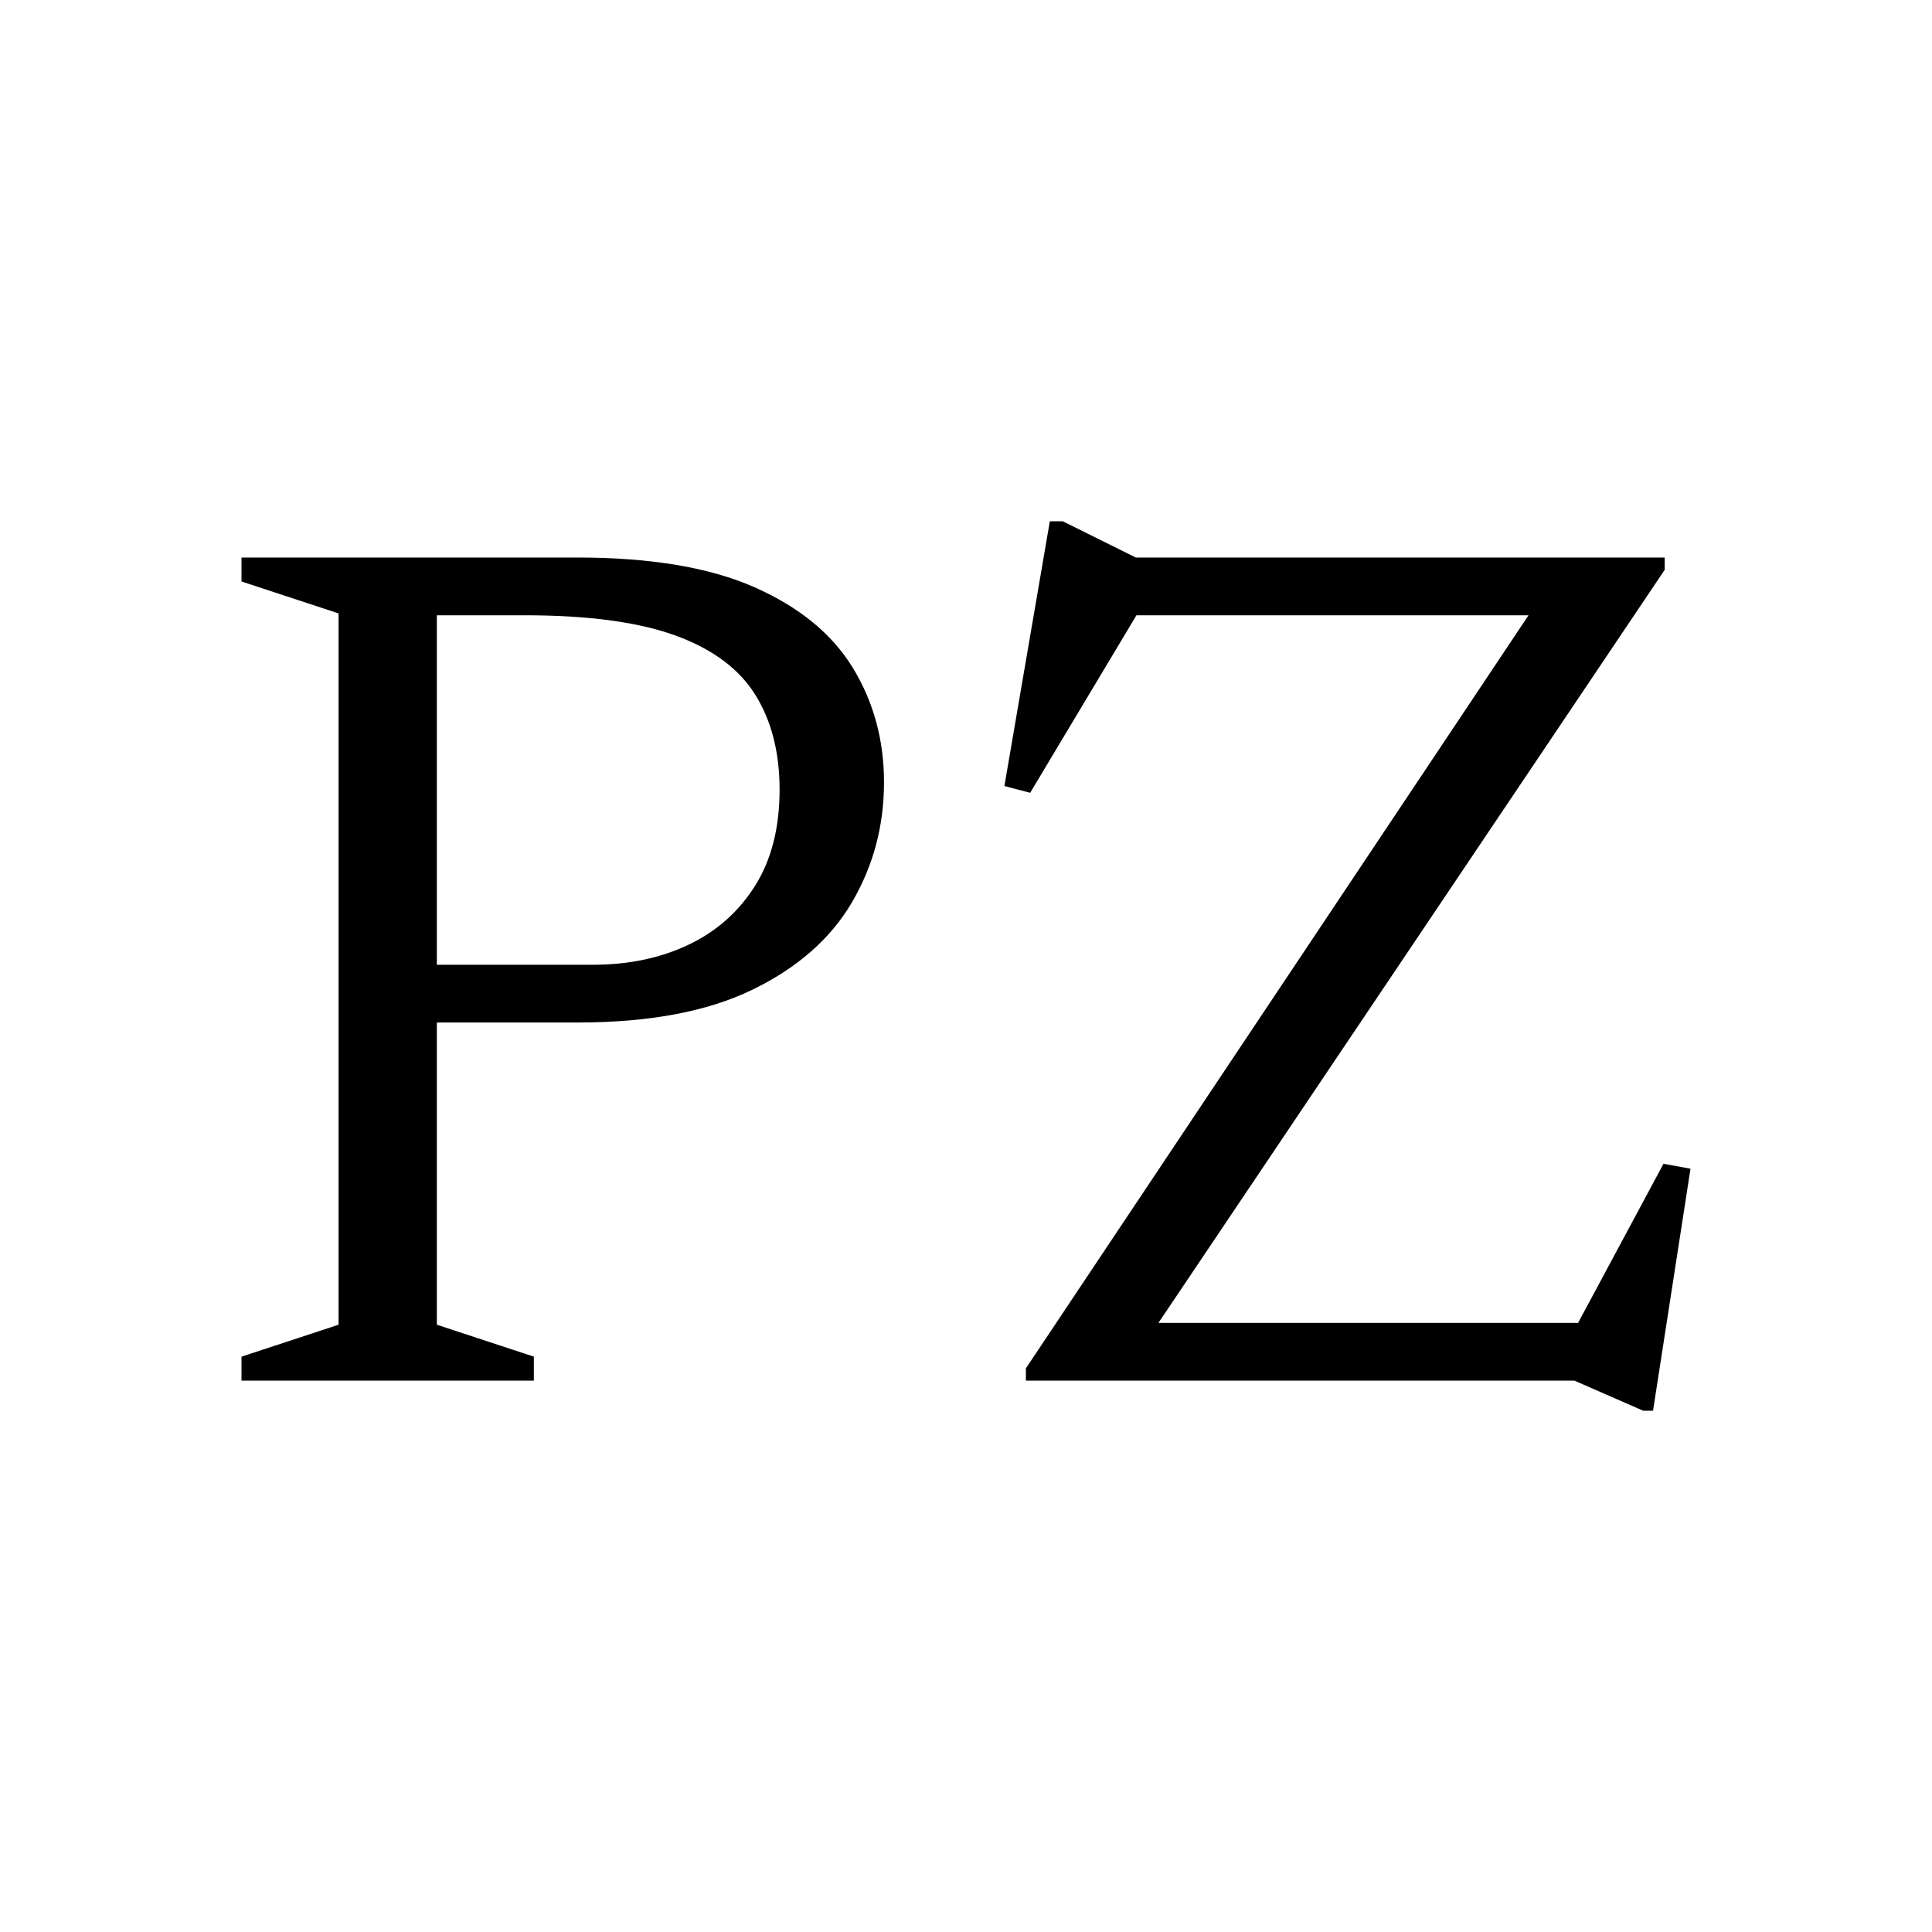
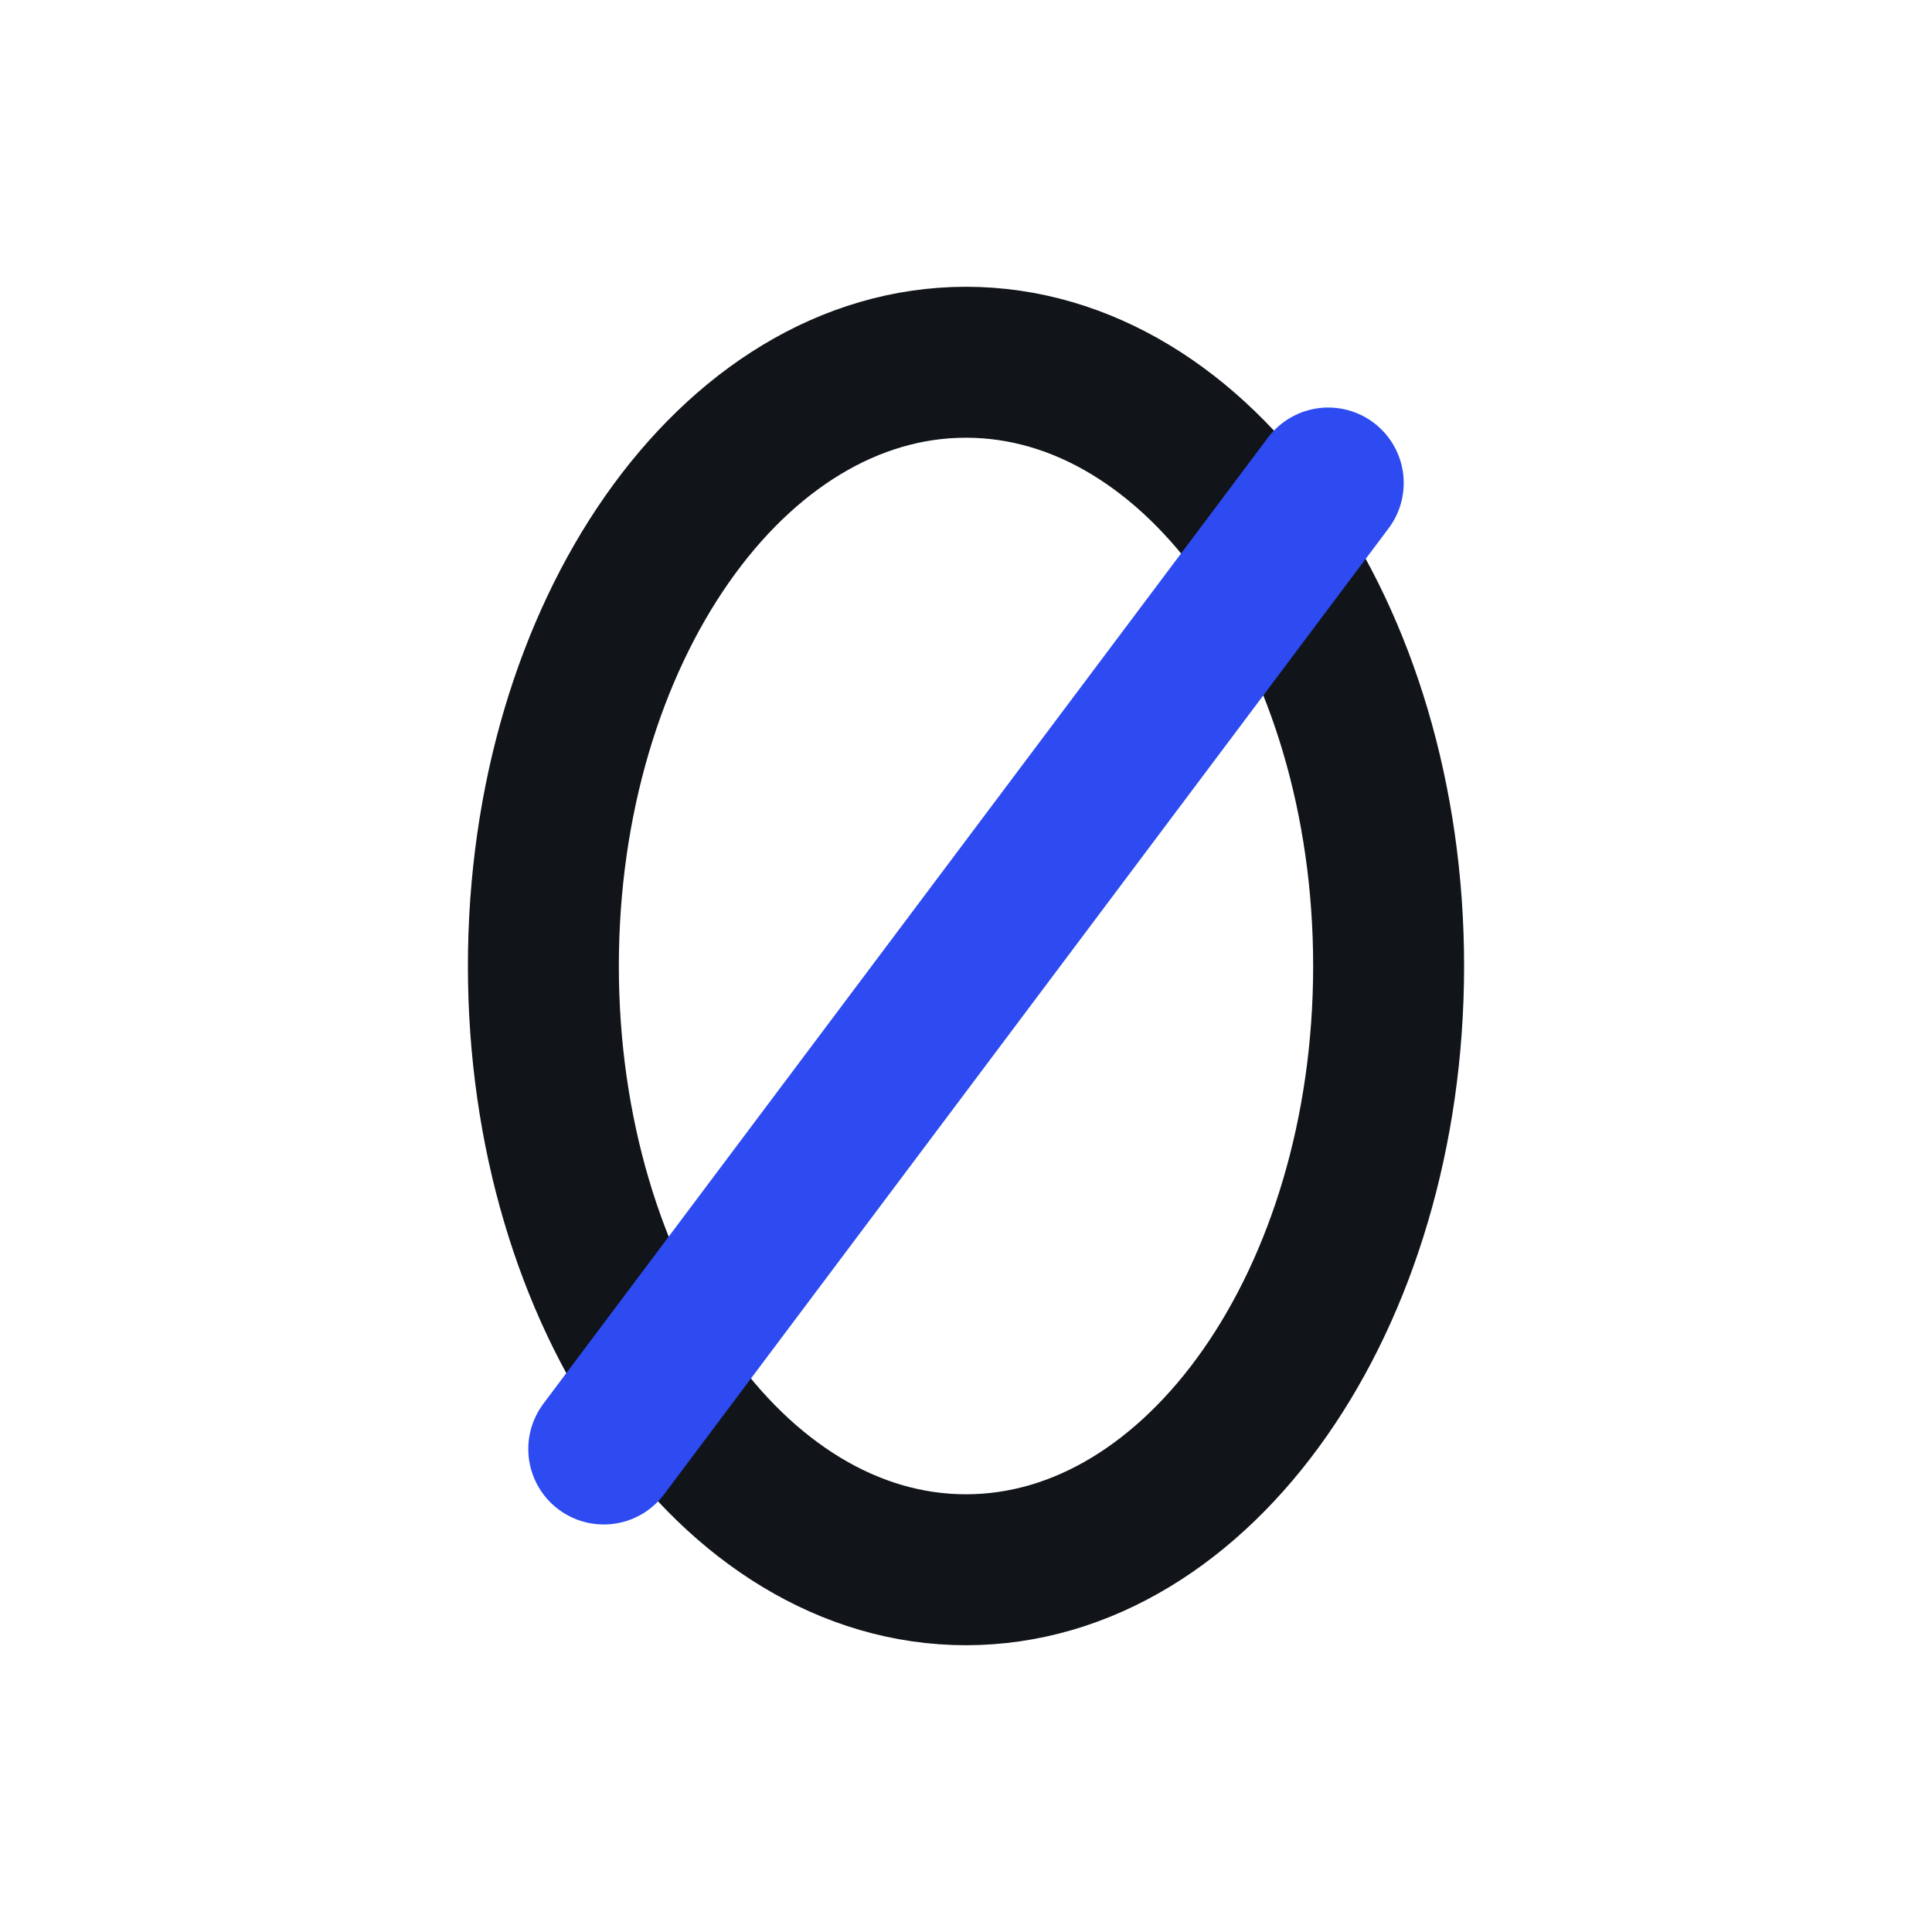
<svg xmlns="http://www.w3.org/2000/svg" viewBox="0 0 64 64" role="img">
  <rect width="64" height="64" fill="#ffffff" />
-   <path fill="#000000" d="M25.825 26.16Q25.825 24.309 25.021 23.017Q24.217 21.724 22.376 21.053Q20.534 20.382 17.38 20.382H11.439L11.703 18.469H19.13Q22.772 18.469 25 19.456Q27.228 20.443 28.256 22.131Q29.284 23.82 29.284 25.916Q29.284 28.073 28.226 29.884Q27.167 31.695 24.929 32.783Q22.691 33.872 19.13 33.872H11.703L11.439 31.959H19.639Q21.409 31.959 22.803 31.298Q24.197 30.637 25.011 29.345Q25.825 28.053 25.825 26.16ZM14.471 18.469V43.883L17.685 44.941V45.735H8V44.941L11.215 43.883V20.32L8 19.262V18.469ZM55.145 18.469V18.876L38.033 44.331L37.769 43.822H52.276L55.105 38.552L56.0 38.715L54.759 46.732H54.433L52.154 45.735H33.984V45.328L50.974 19.873L51.239 20.382H37.646L34.126 26.262L33.272 26.038L34.777 17.268H35.205L37.626 18.469Z" />
+   <g transform="translate(12 4)">
+     <ellipse cx="20" cy="28" rx="14" ry="20" fill="none" stroke="#111418" stroke-width="5" />
+     <path d="M8 44 L32 12" stroke="#2D4BF0" stroke-width="5" stroke-linecap="round" />
+   </g>
</svg>
